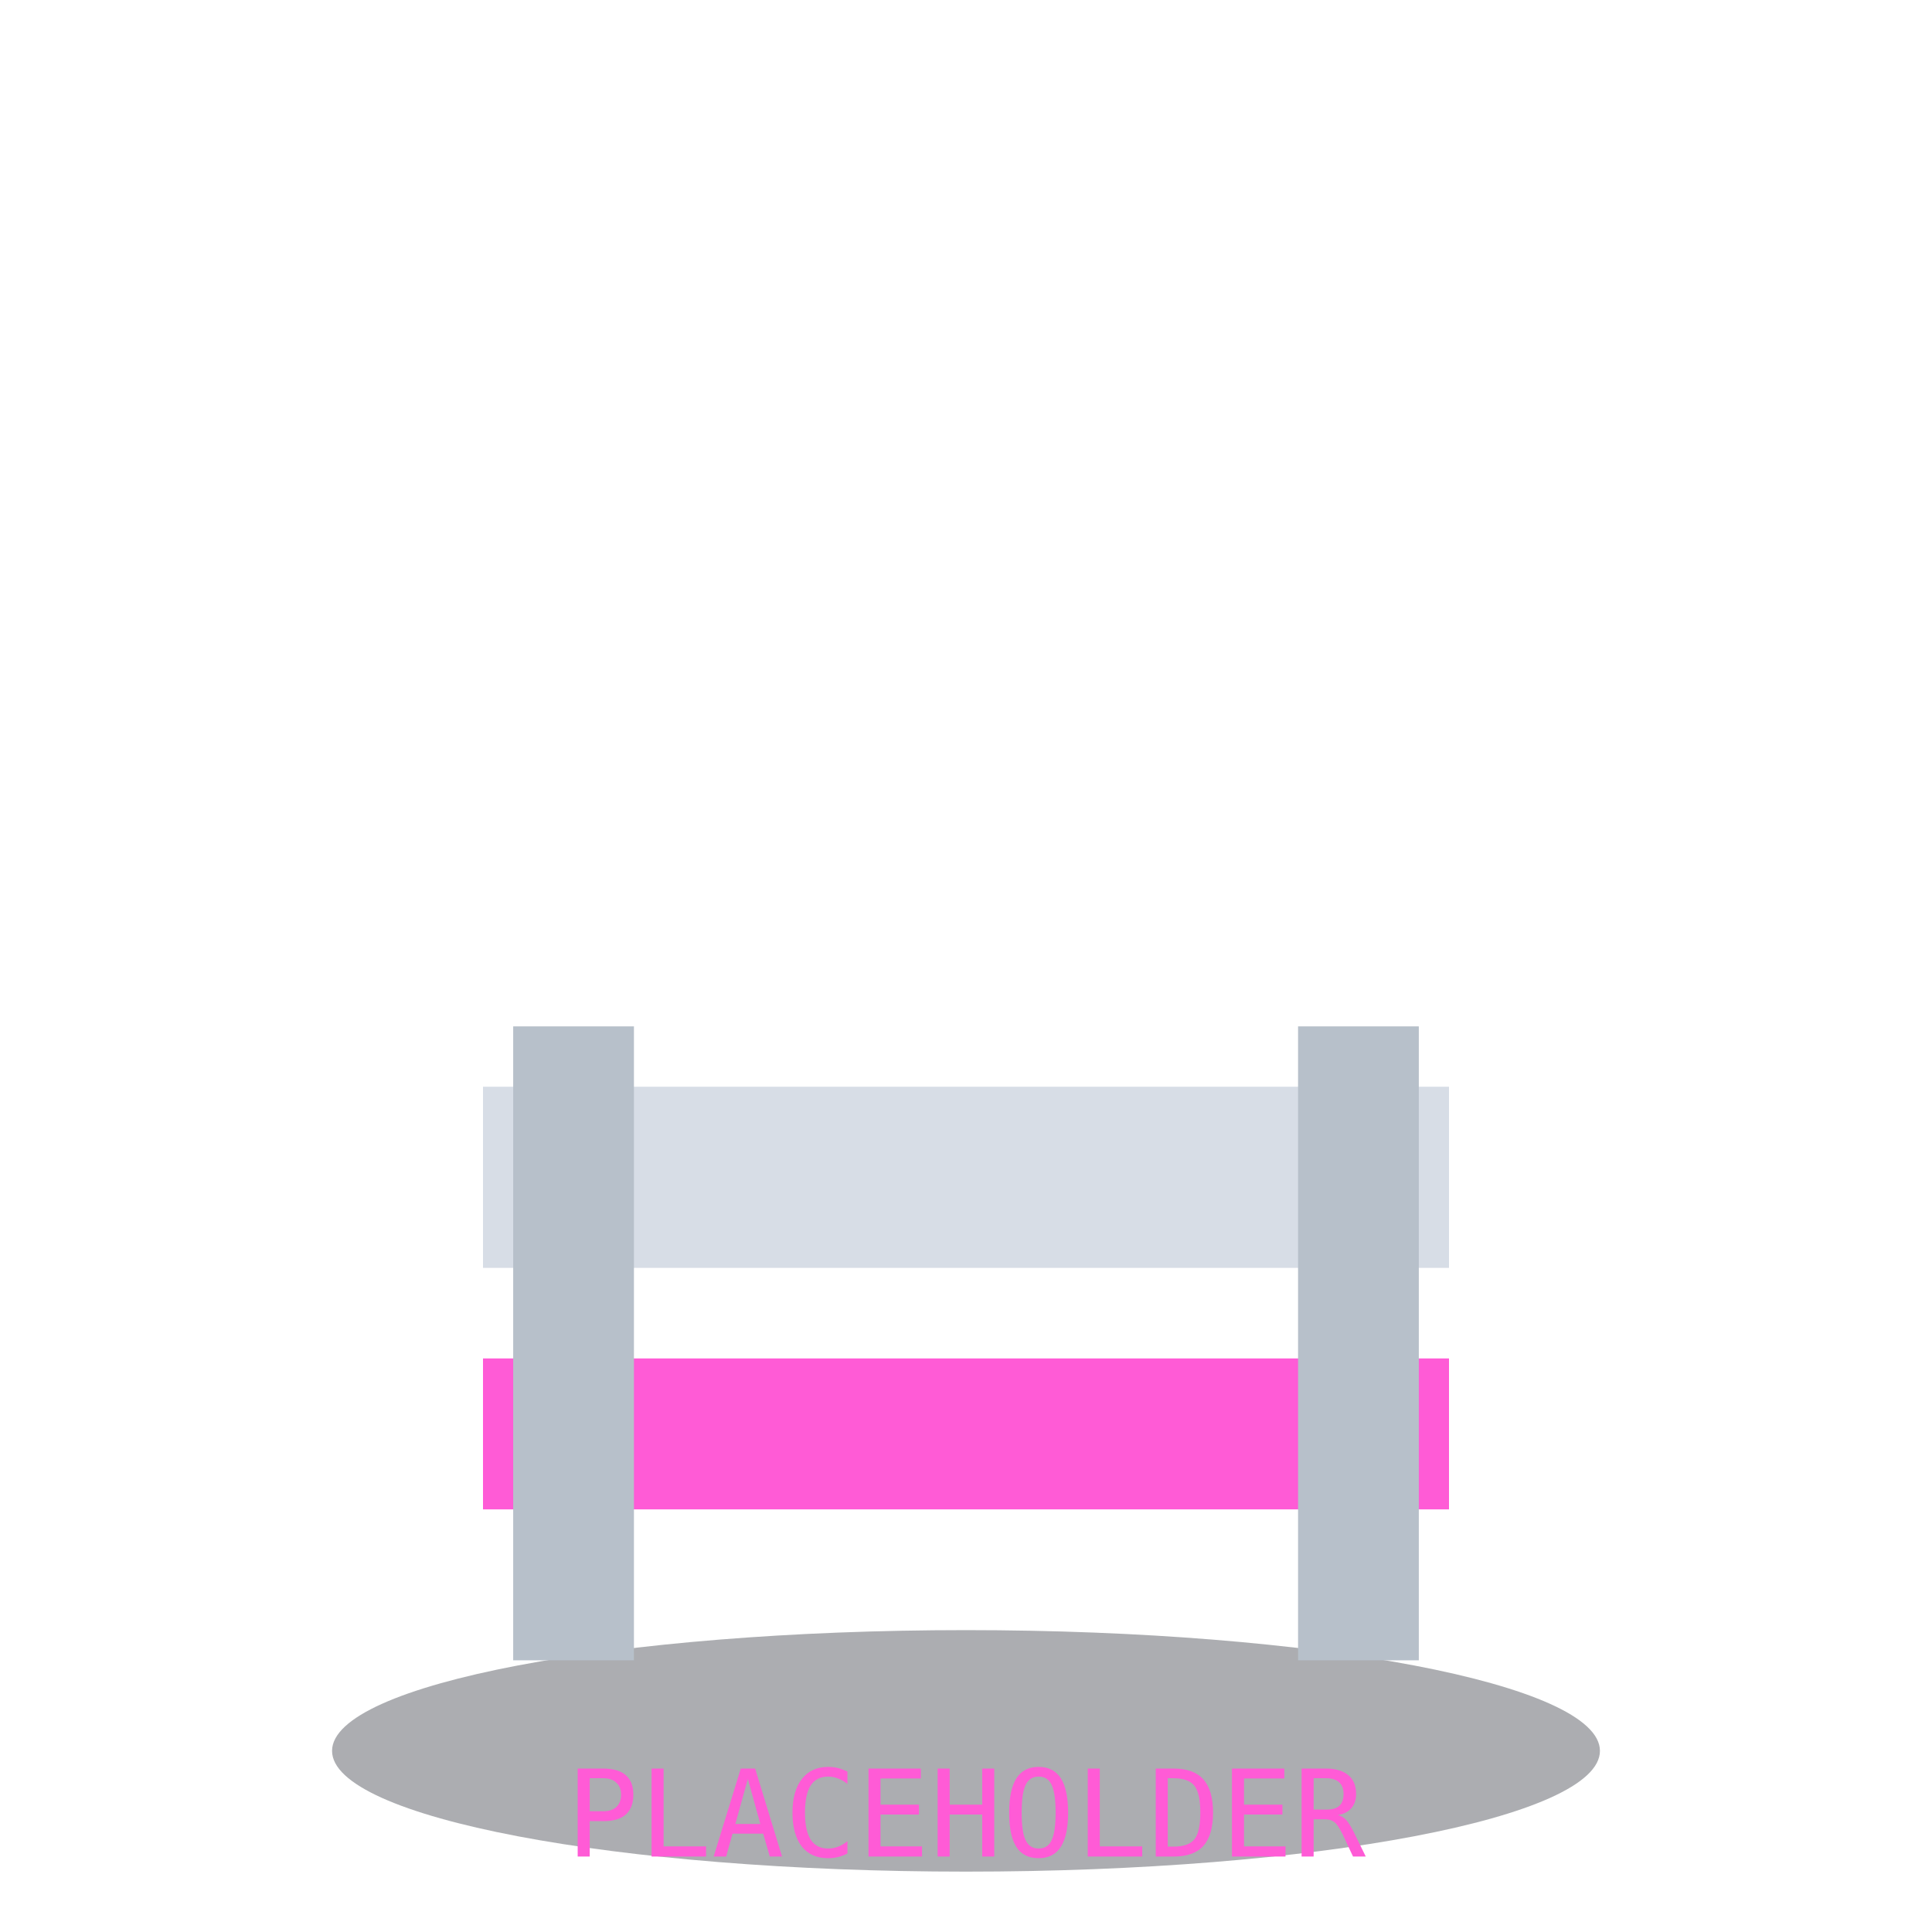
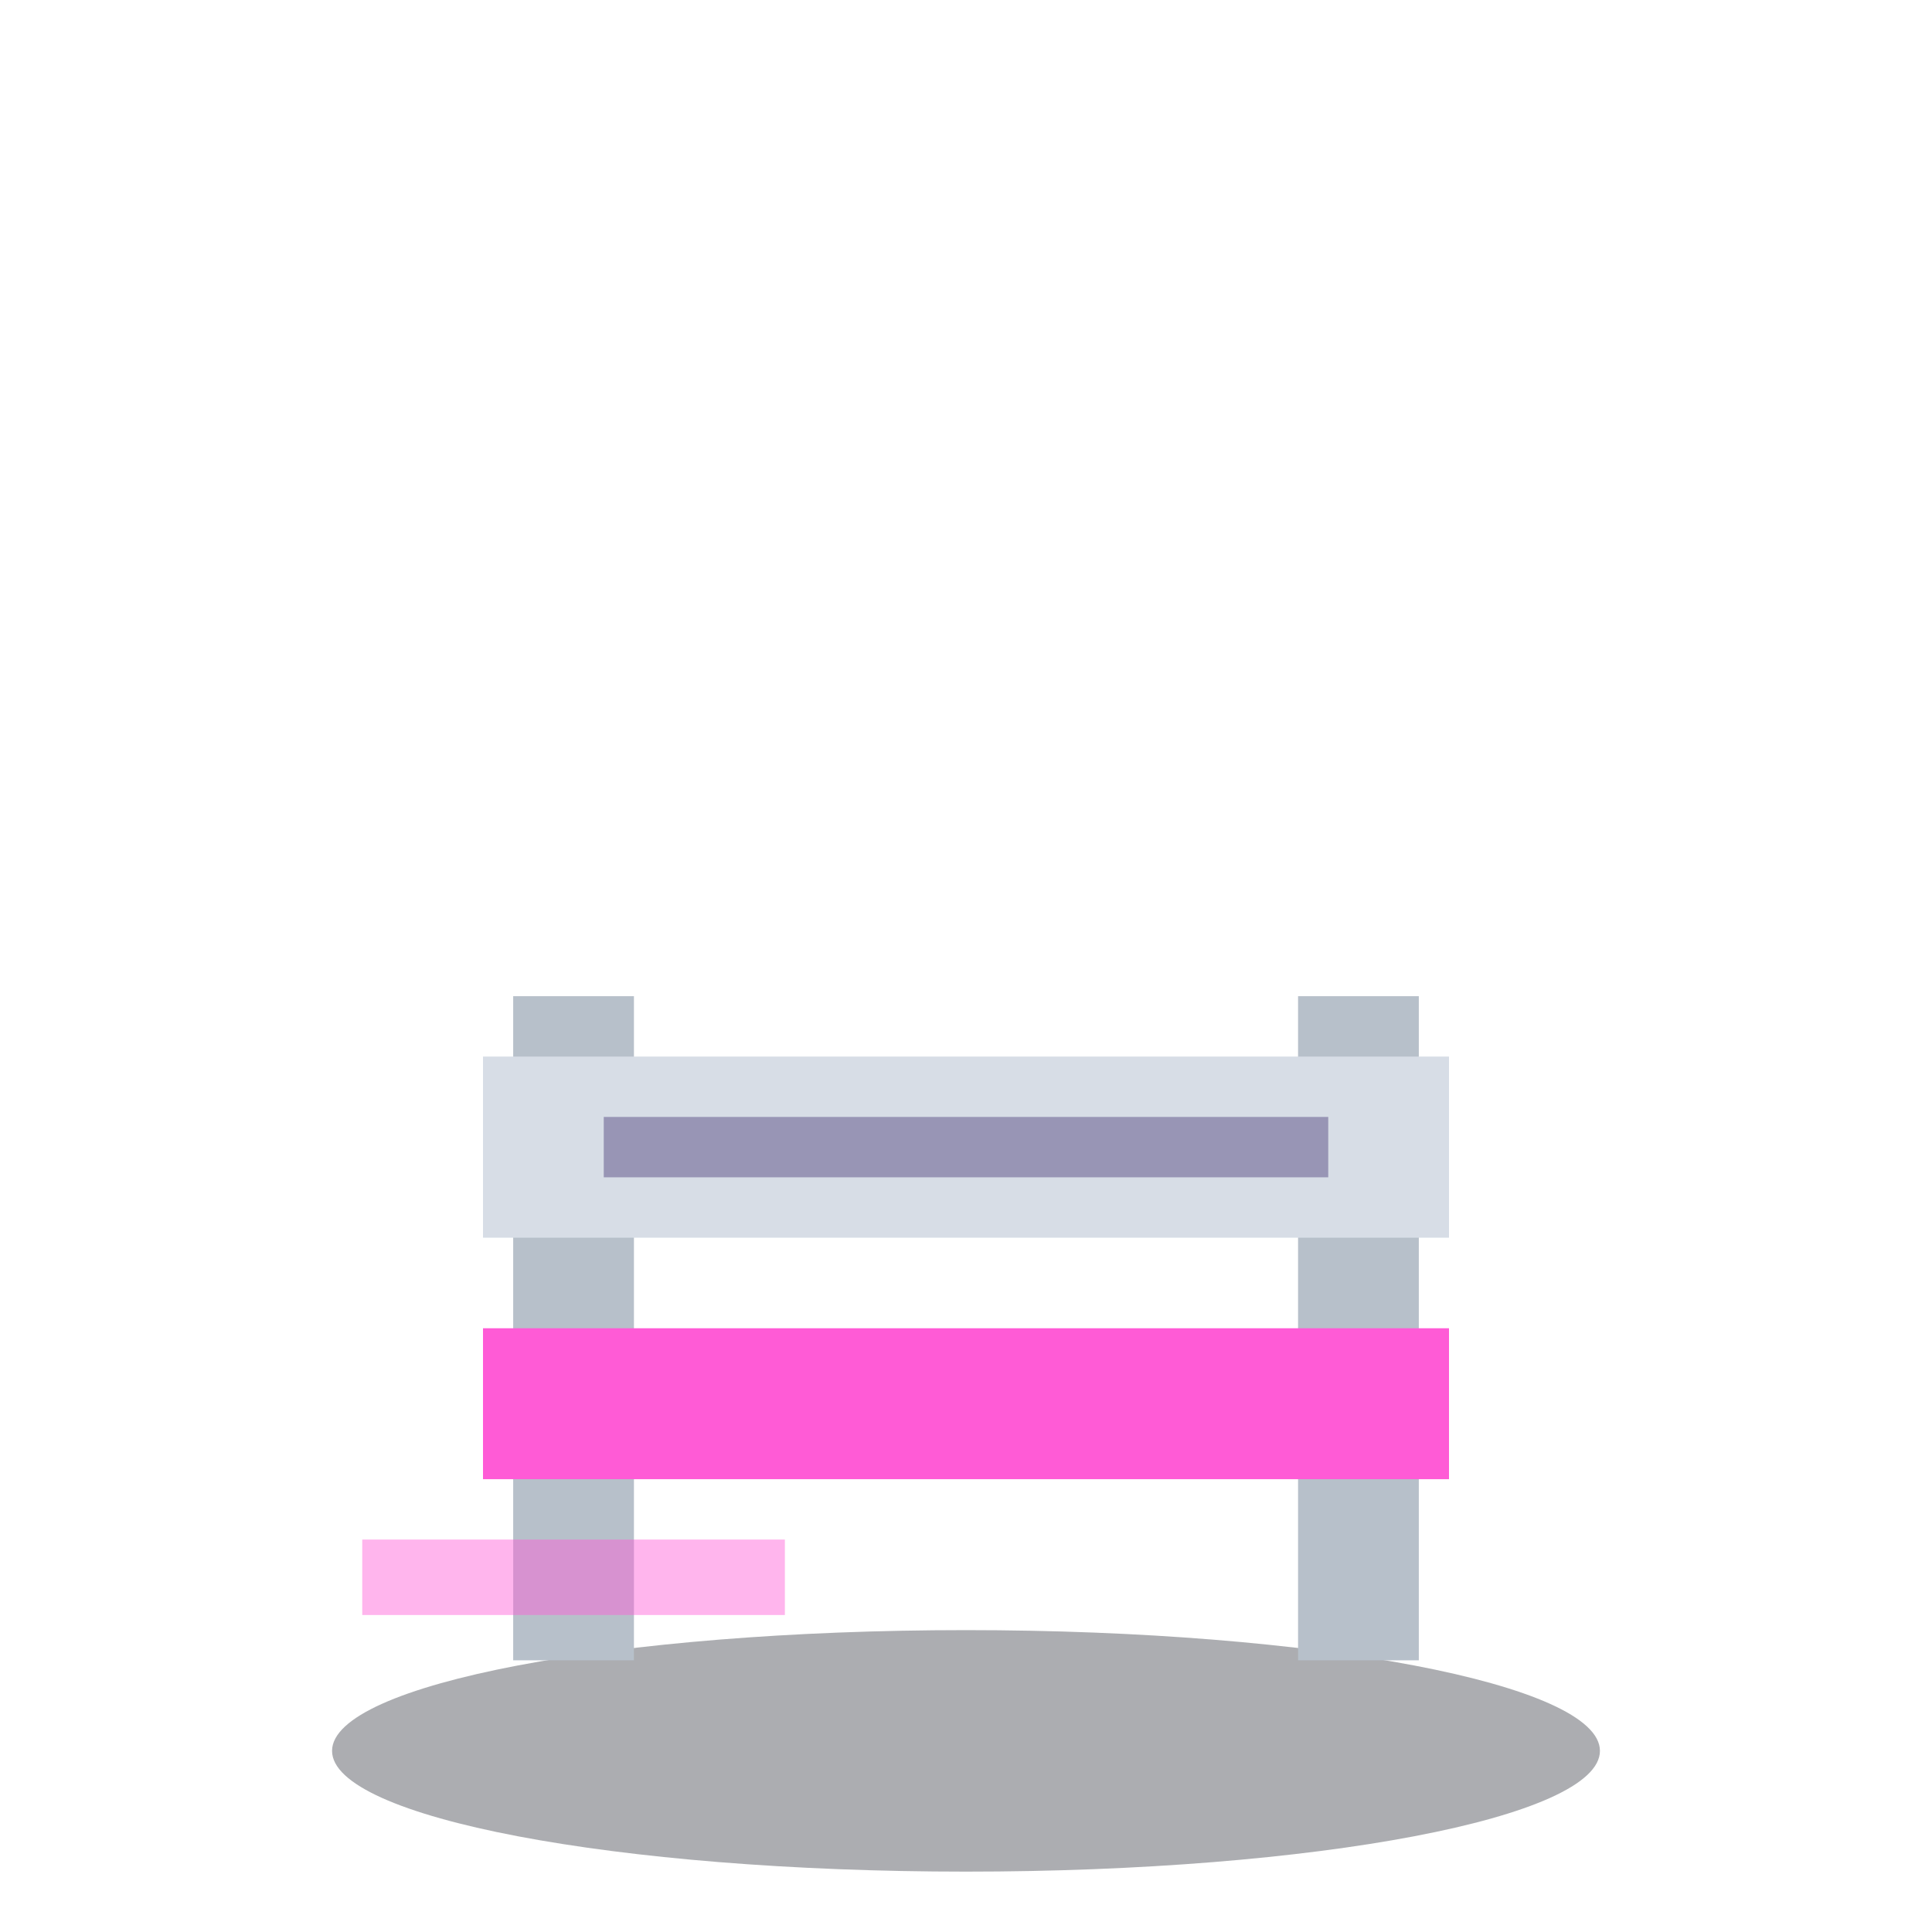
- <svg xmlns="http://www.w3.org/2000/svg" width="128" height="128" viewBox="0 0 128 128" role="img" aria-label="VibeGear2 placeholder art">
+ <svg xmlns="http://www.w3.org/2000/svg" width="128" height="128" viewBox="0 0 128 128" role="img" aria-label="neon-meridian short-rail roadside prop">
  <rect width="128" height="128" fill="none" />
  <ellipse cx="64" cy="116" rx="42" ry="8" fill="#10151f" opacity="0.35" />
-   <rect x="32" y="72" width="64" height="12" fill="#d7dde6" />
-   <rect x="32" y="90" width="64" height="10" fill="#ff5bd6" />
-   <rect x="34" y="68" width="8" height="42" fill="#b7c0ca" />
-   <rect x="86" y="68" width="8" height="42" fill="#b7c0ca" />
-   <text x="64" y="123" text-anchor="middle" font-family="monospace" font-size="8" fill="#ff5bd6">PLACEHOLDER</text>
+   <rect x="34" y="66" width="8" height="44" fill="#b7c0ca" />
+   <rect x="86" y="66" width="8" height="44" fill="#b7c0ca" />
+   <rect x="32" y="70" width="64" height="12" fill="#d7dde6" />
+   <rect x="32" y="88" width="64" height="10" fill="#ff5bd6" />
+   <rect x="40" y="74" width="48" height="4" fill="#4c3d79" opacity="0.45" />
+   <rect x="24" y="102" width="28" height="5" fill="#ff5bd6" opacity="0.45" />
</svg>
